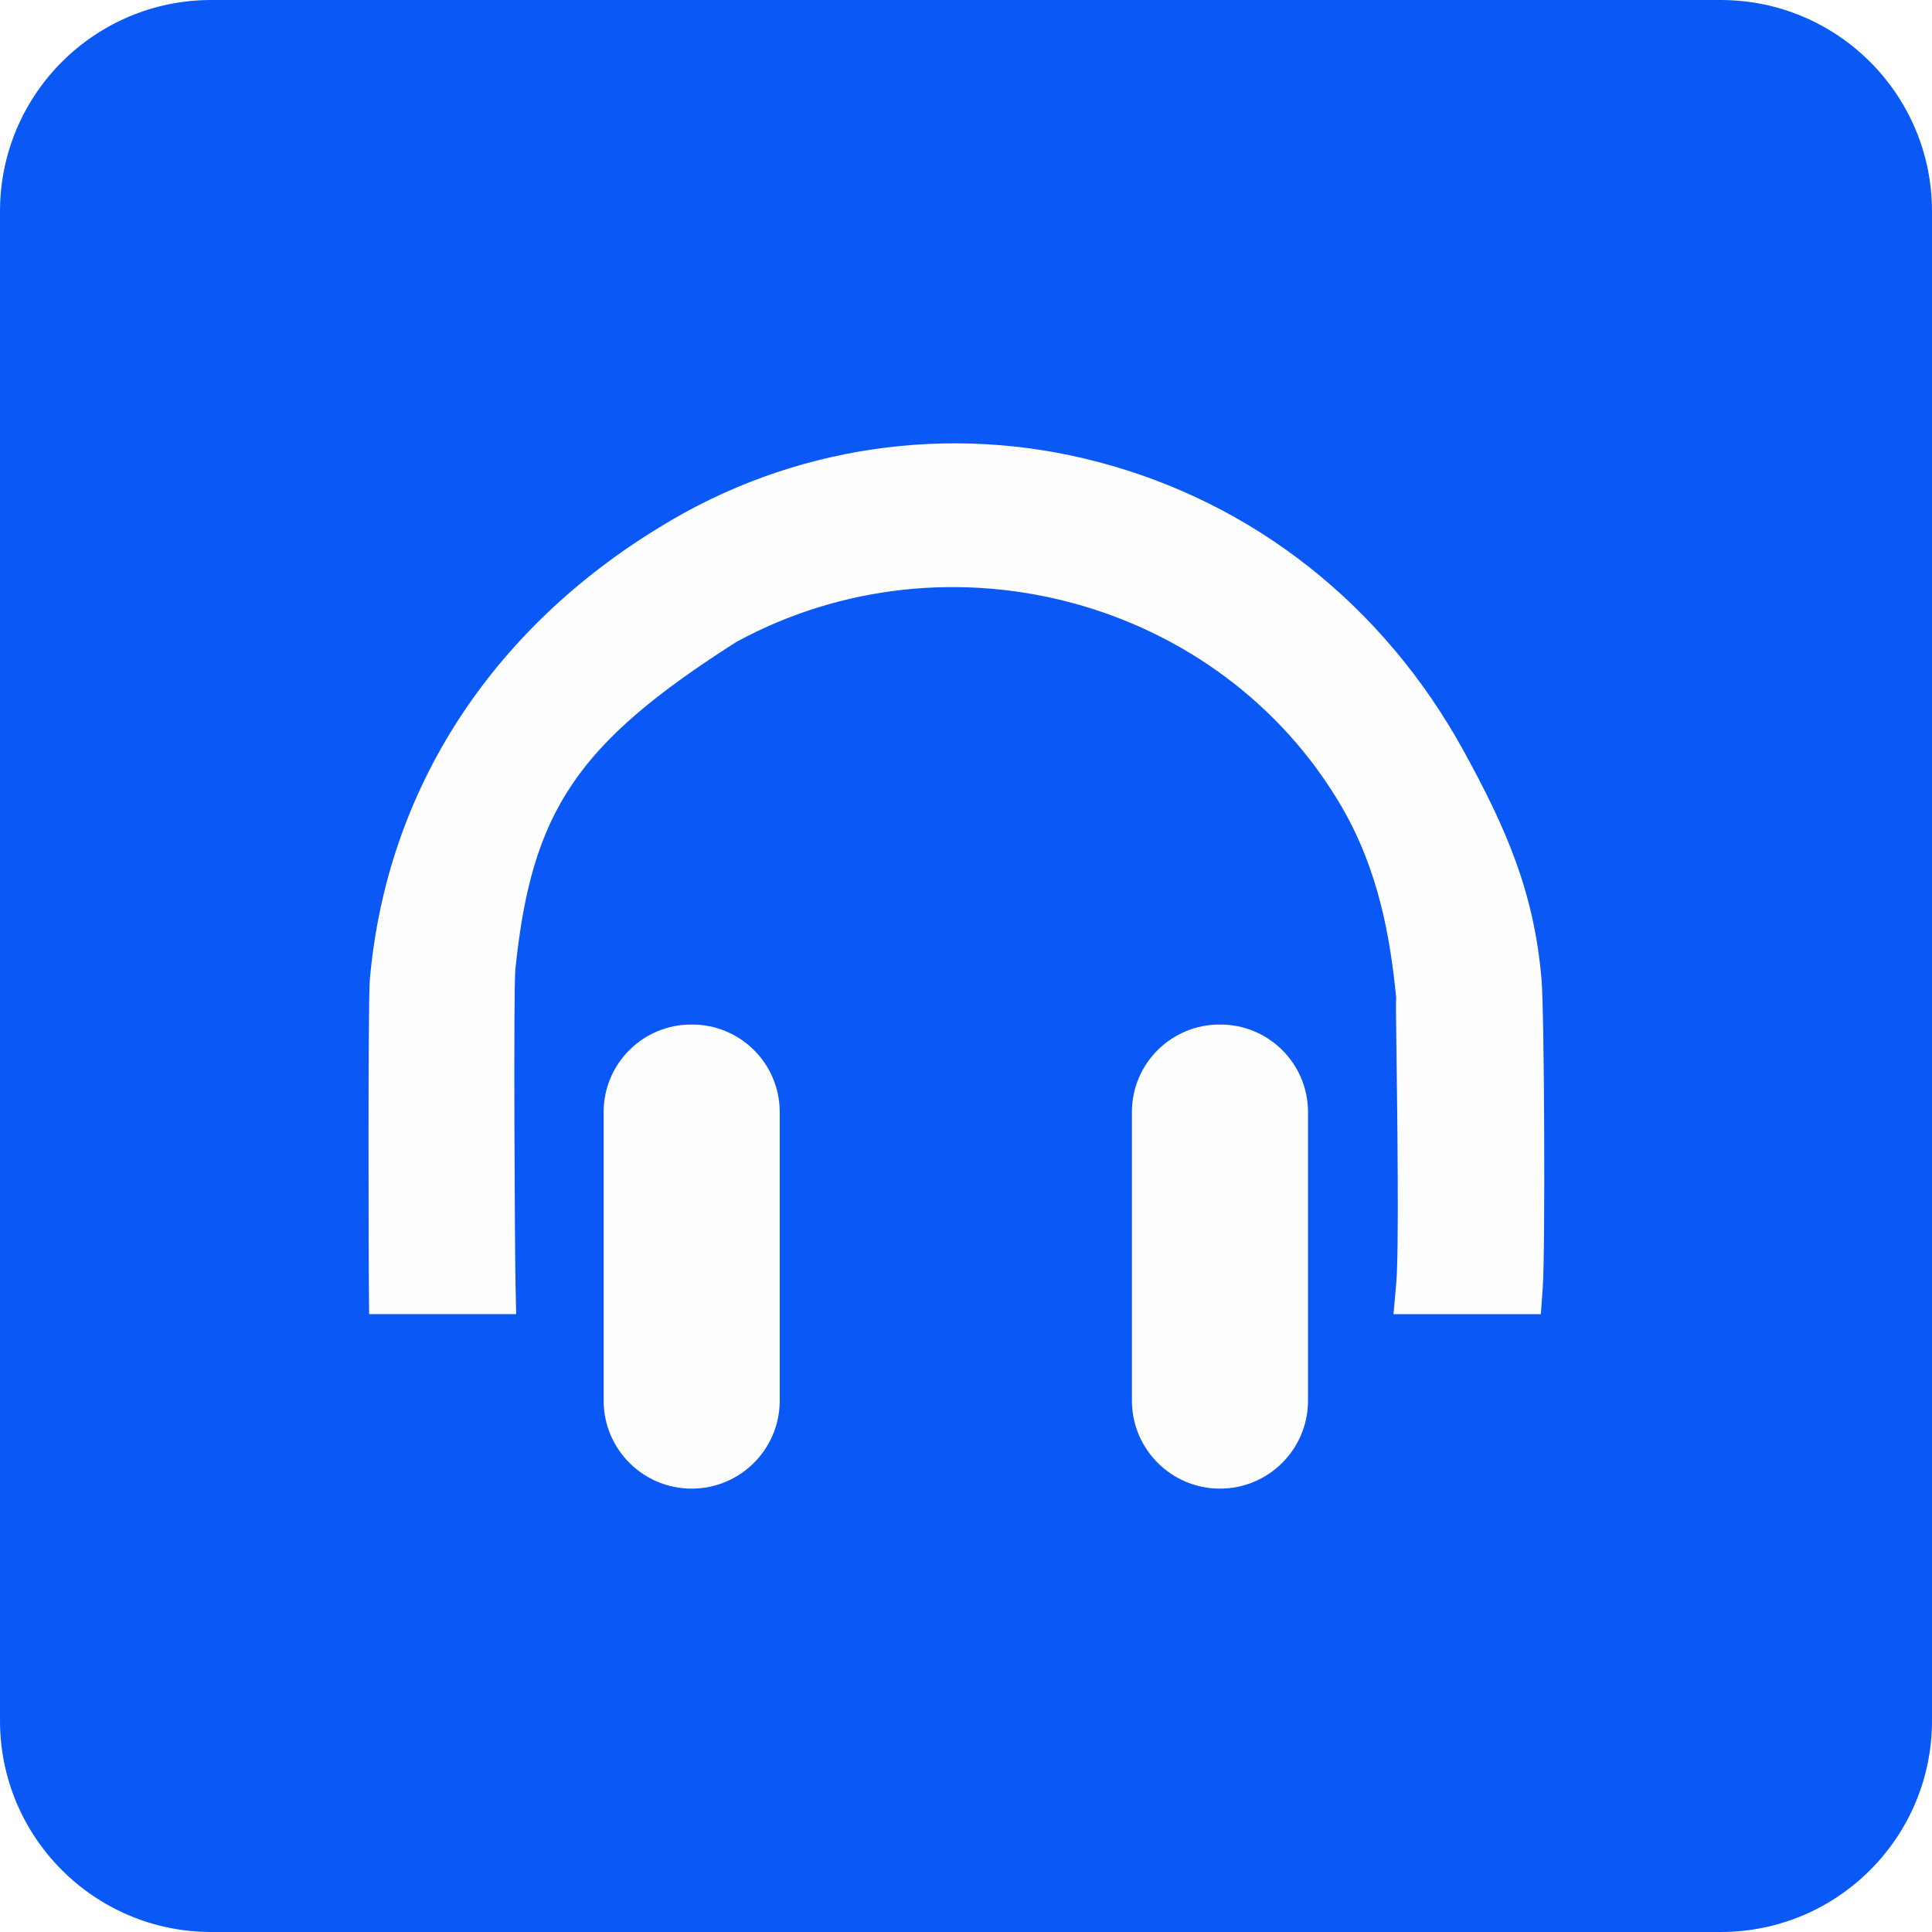
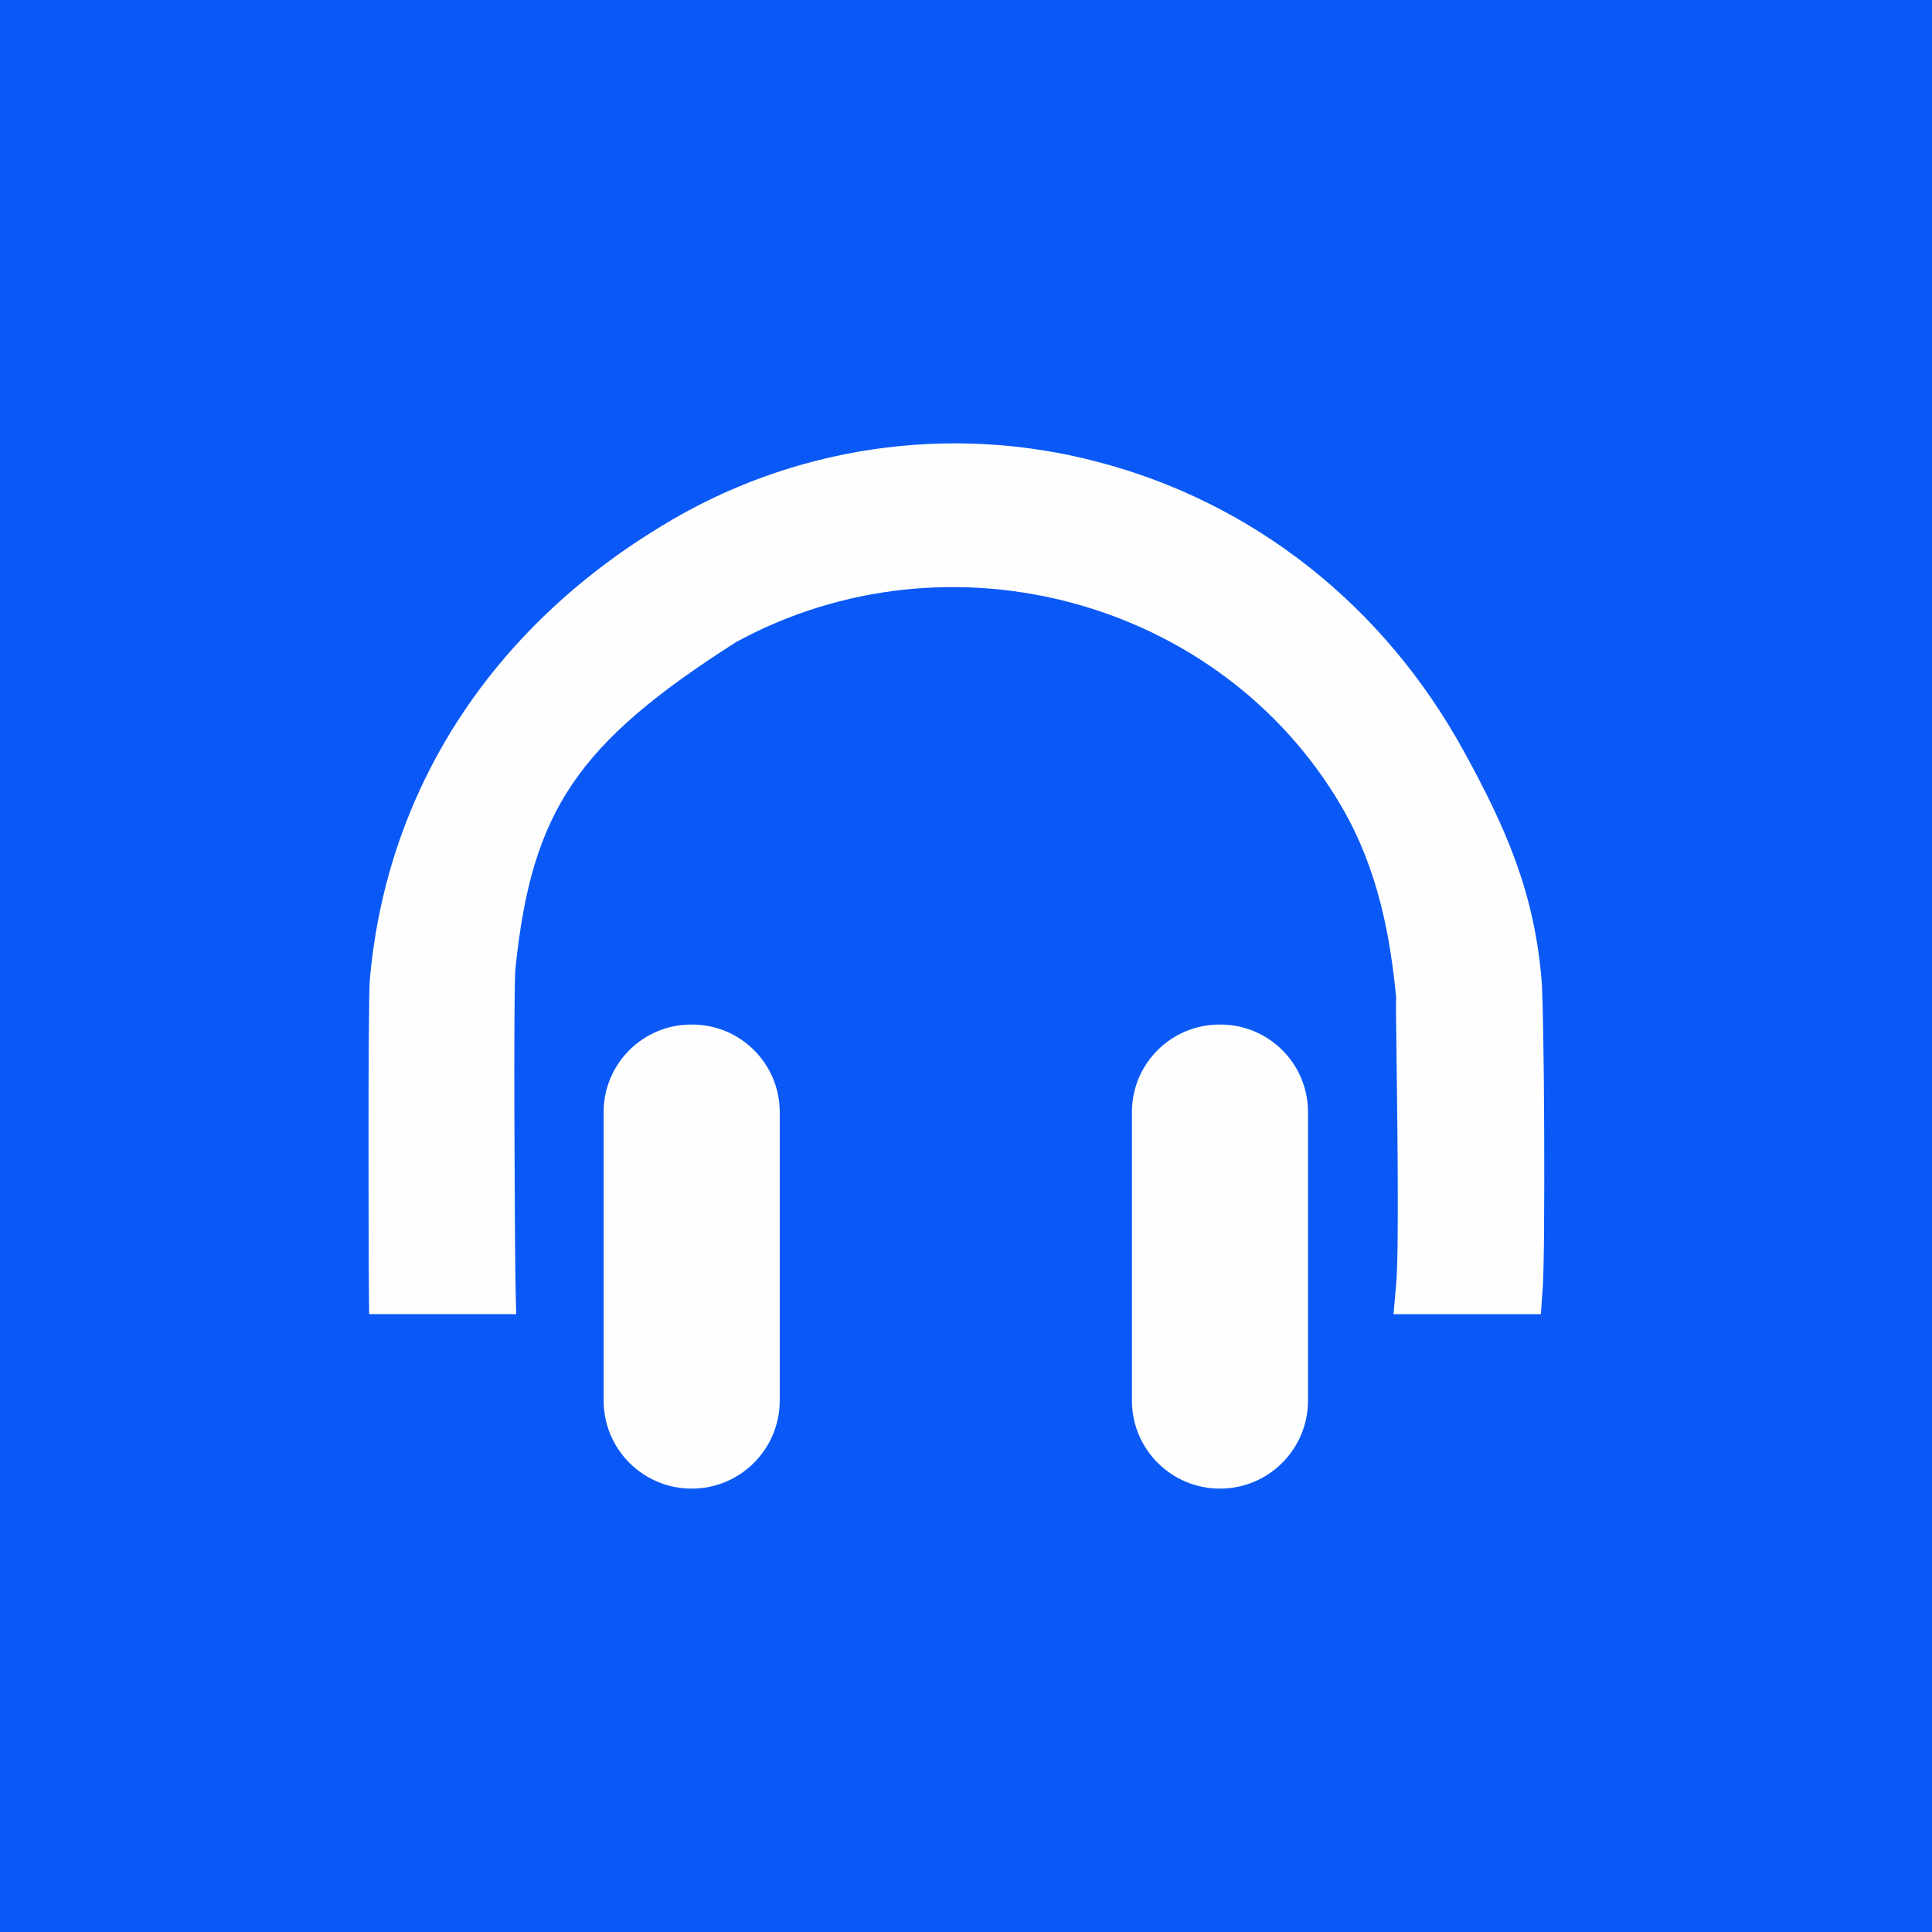
<svg xmlns="http://www.w3.org/2000/svg" width="256" height="256" viewBox="0 0 256 256">
  <defs>
    <style>.a{clip-path:url(#b);}.b{fill:#0a59f7;}.c{fill:#fefefe;}</style>
    <clipPath id="b">
      <rect width="256" height="256" />
    </clipPath>
  </defs>
  <g id="a" class="a">
-     <rect class="b" width="256" height="256" rx="28" />
+     <rect class="b" width="256" height="256" />
    <path class="c" d="M155.591,168.641l-.251,3.522H135.816l.363-4.119c.372-4.258.147-21.644.026-30.982l-.061-5.2c0-.511-.009-1.082.026-1.662-.77-7.711-2.241-16.746-7.278-25.365C112.848,77.478,76.907,67.75,48.721,83.1c-21.09,13.448-27.113,22.371-29.26,43.323-.277,2.709-.078,37.611.017,41.869l.087,3.868H.084l-.043-3.747c-.017-1.54-.138-37.585.138-40.649C2.4,102.8,16.129,81.476,38.829,67.733A74.356,74.356,0,0,1,96.57,59.218c20.657,5.392,37.888,18.97,48.506,38.251,5.807,10.558,9.364,18.9,10.35,30.307.381,4.4.511,36.105.164,40.865ZM42.819,133.79a11.6,11.6,0,0,1,11.666,11.493v38.485a11.667,11.667,0,0,1-23.332,0V145.283A11.6,11.6,0,0,1,42.819,133.79Zm70,0a11.6,11.6,0,0,1,11.666,11.493v38.485a11.667,11.667,0,0,1-23.332,0V145.283A11.6,11.6,0,0,1,112.822,133.79Z" transform="translate(48.832 1.969)" />
  </g>
</svg>
